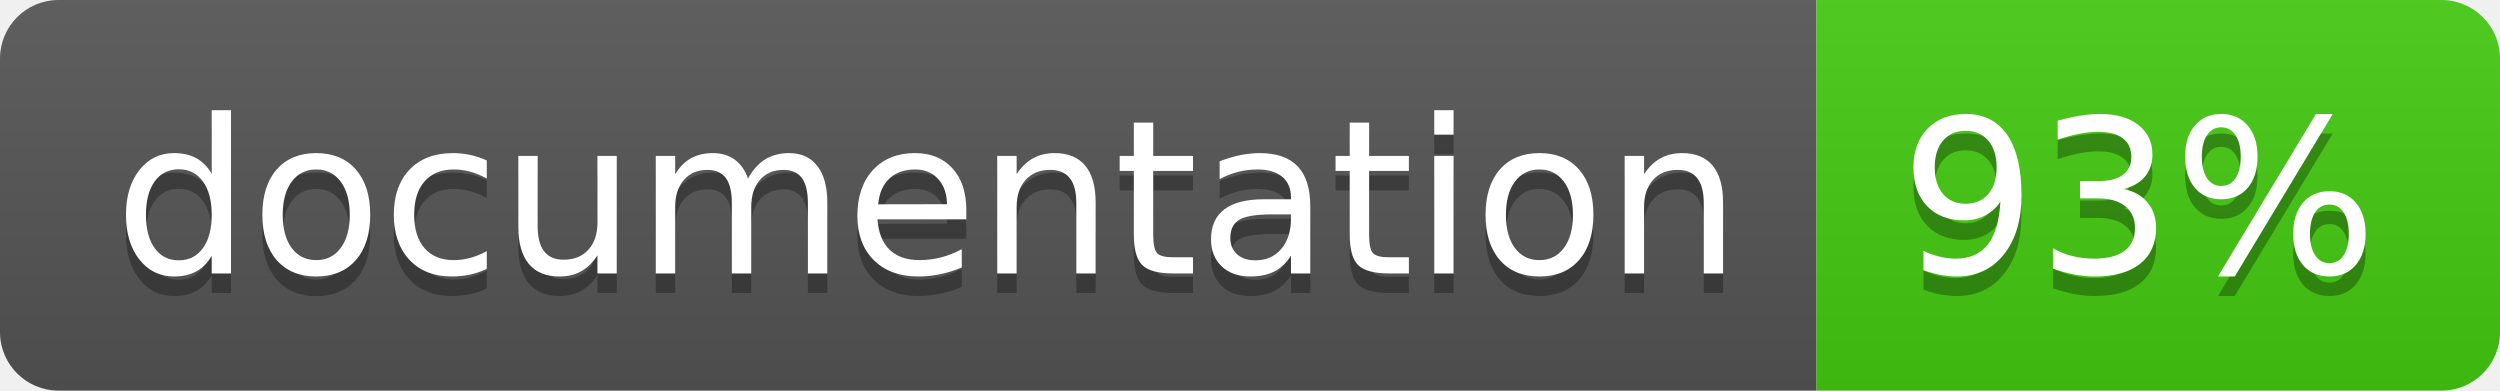
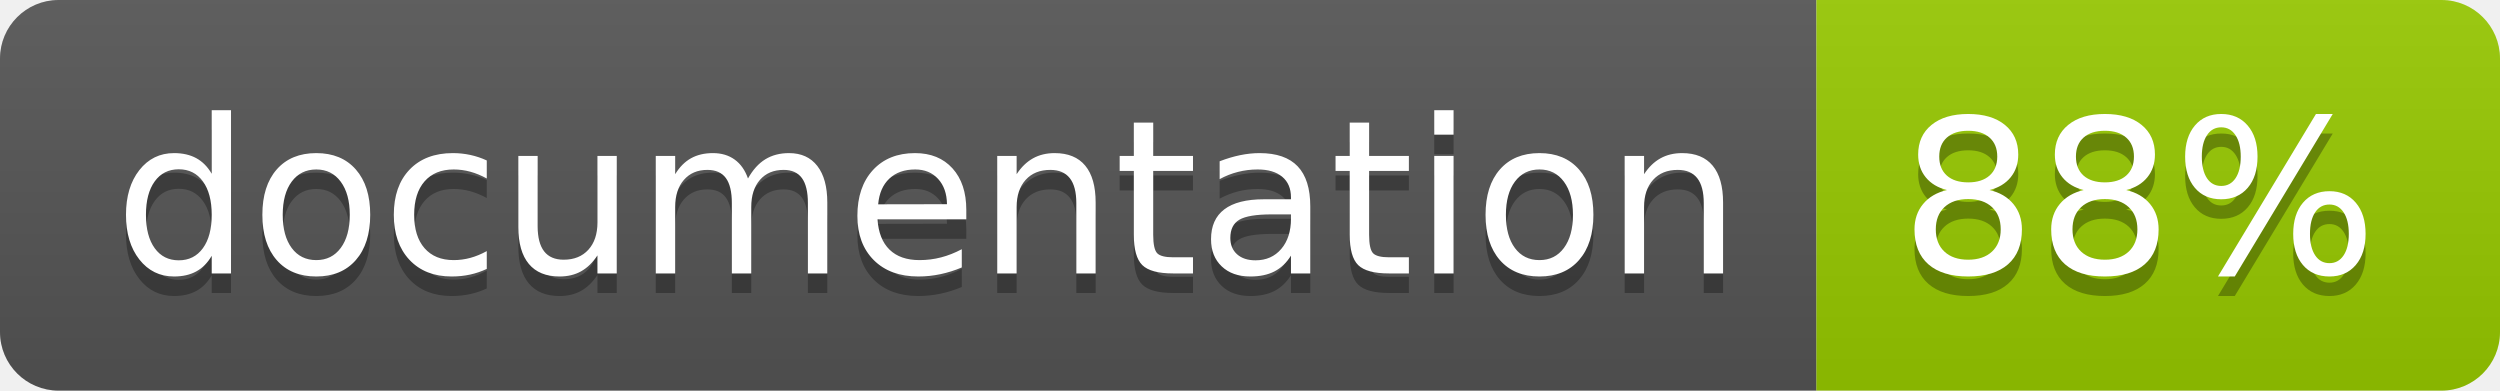
<svg xmlns="http://www.w3.org/2000/svg" width="128" height="20">
  <linearGradient id="b" x2="0" y2="100%">
    <stop offset="0" stop-color="#bbb" stop-opacity=".1" />
    <stop offset="1" stop-opacity=".1" />
  </linearGradient>
  <clipPath id="a">
    <rect width="128" height="20" rx="3" fill="#fff" />
  </clipPath>
  <g clip-path="url(#a)">
    <path fill="#555" d="M0 0h93v20H0z" />
-     <path fill="#4c1" d="M93 0h35v20H93z" />
+     <path fill="#97CA00" d="M93 0h35v20H93z" />
    <path fill="url(#b)" d="M0 0h128v20H0z" />
  </g>
  <g fill="#fff" text-anchor="middle" font-family="DejaVu Sans,Verdana,Geneva,sans-serif" font-size="110">
    <text x="475" y="150" fill="#010101" fill-opacity=".3" transform="scale(.1)" textLength="830">
      documentation
    </text>
    <text x="475" y="140" transform="scale(.1)" textLength="830">
      documentation
    </text>
    <text x="1095" y="150" fill="#010101" fill-opacity=".3" transform="scale(.1)" textLength="250">
-       93%
+       88%
    </text>
    <text x="1095" y="140" transform="scale(.1)" textLength="250">
-       93%
+       88%
    </text>
  </g>
</svg>
